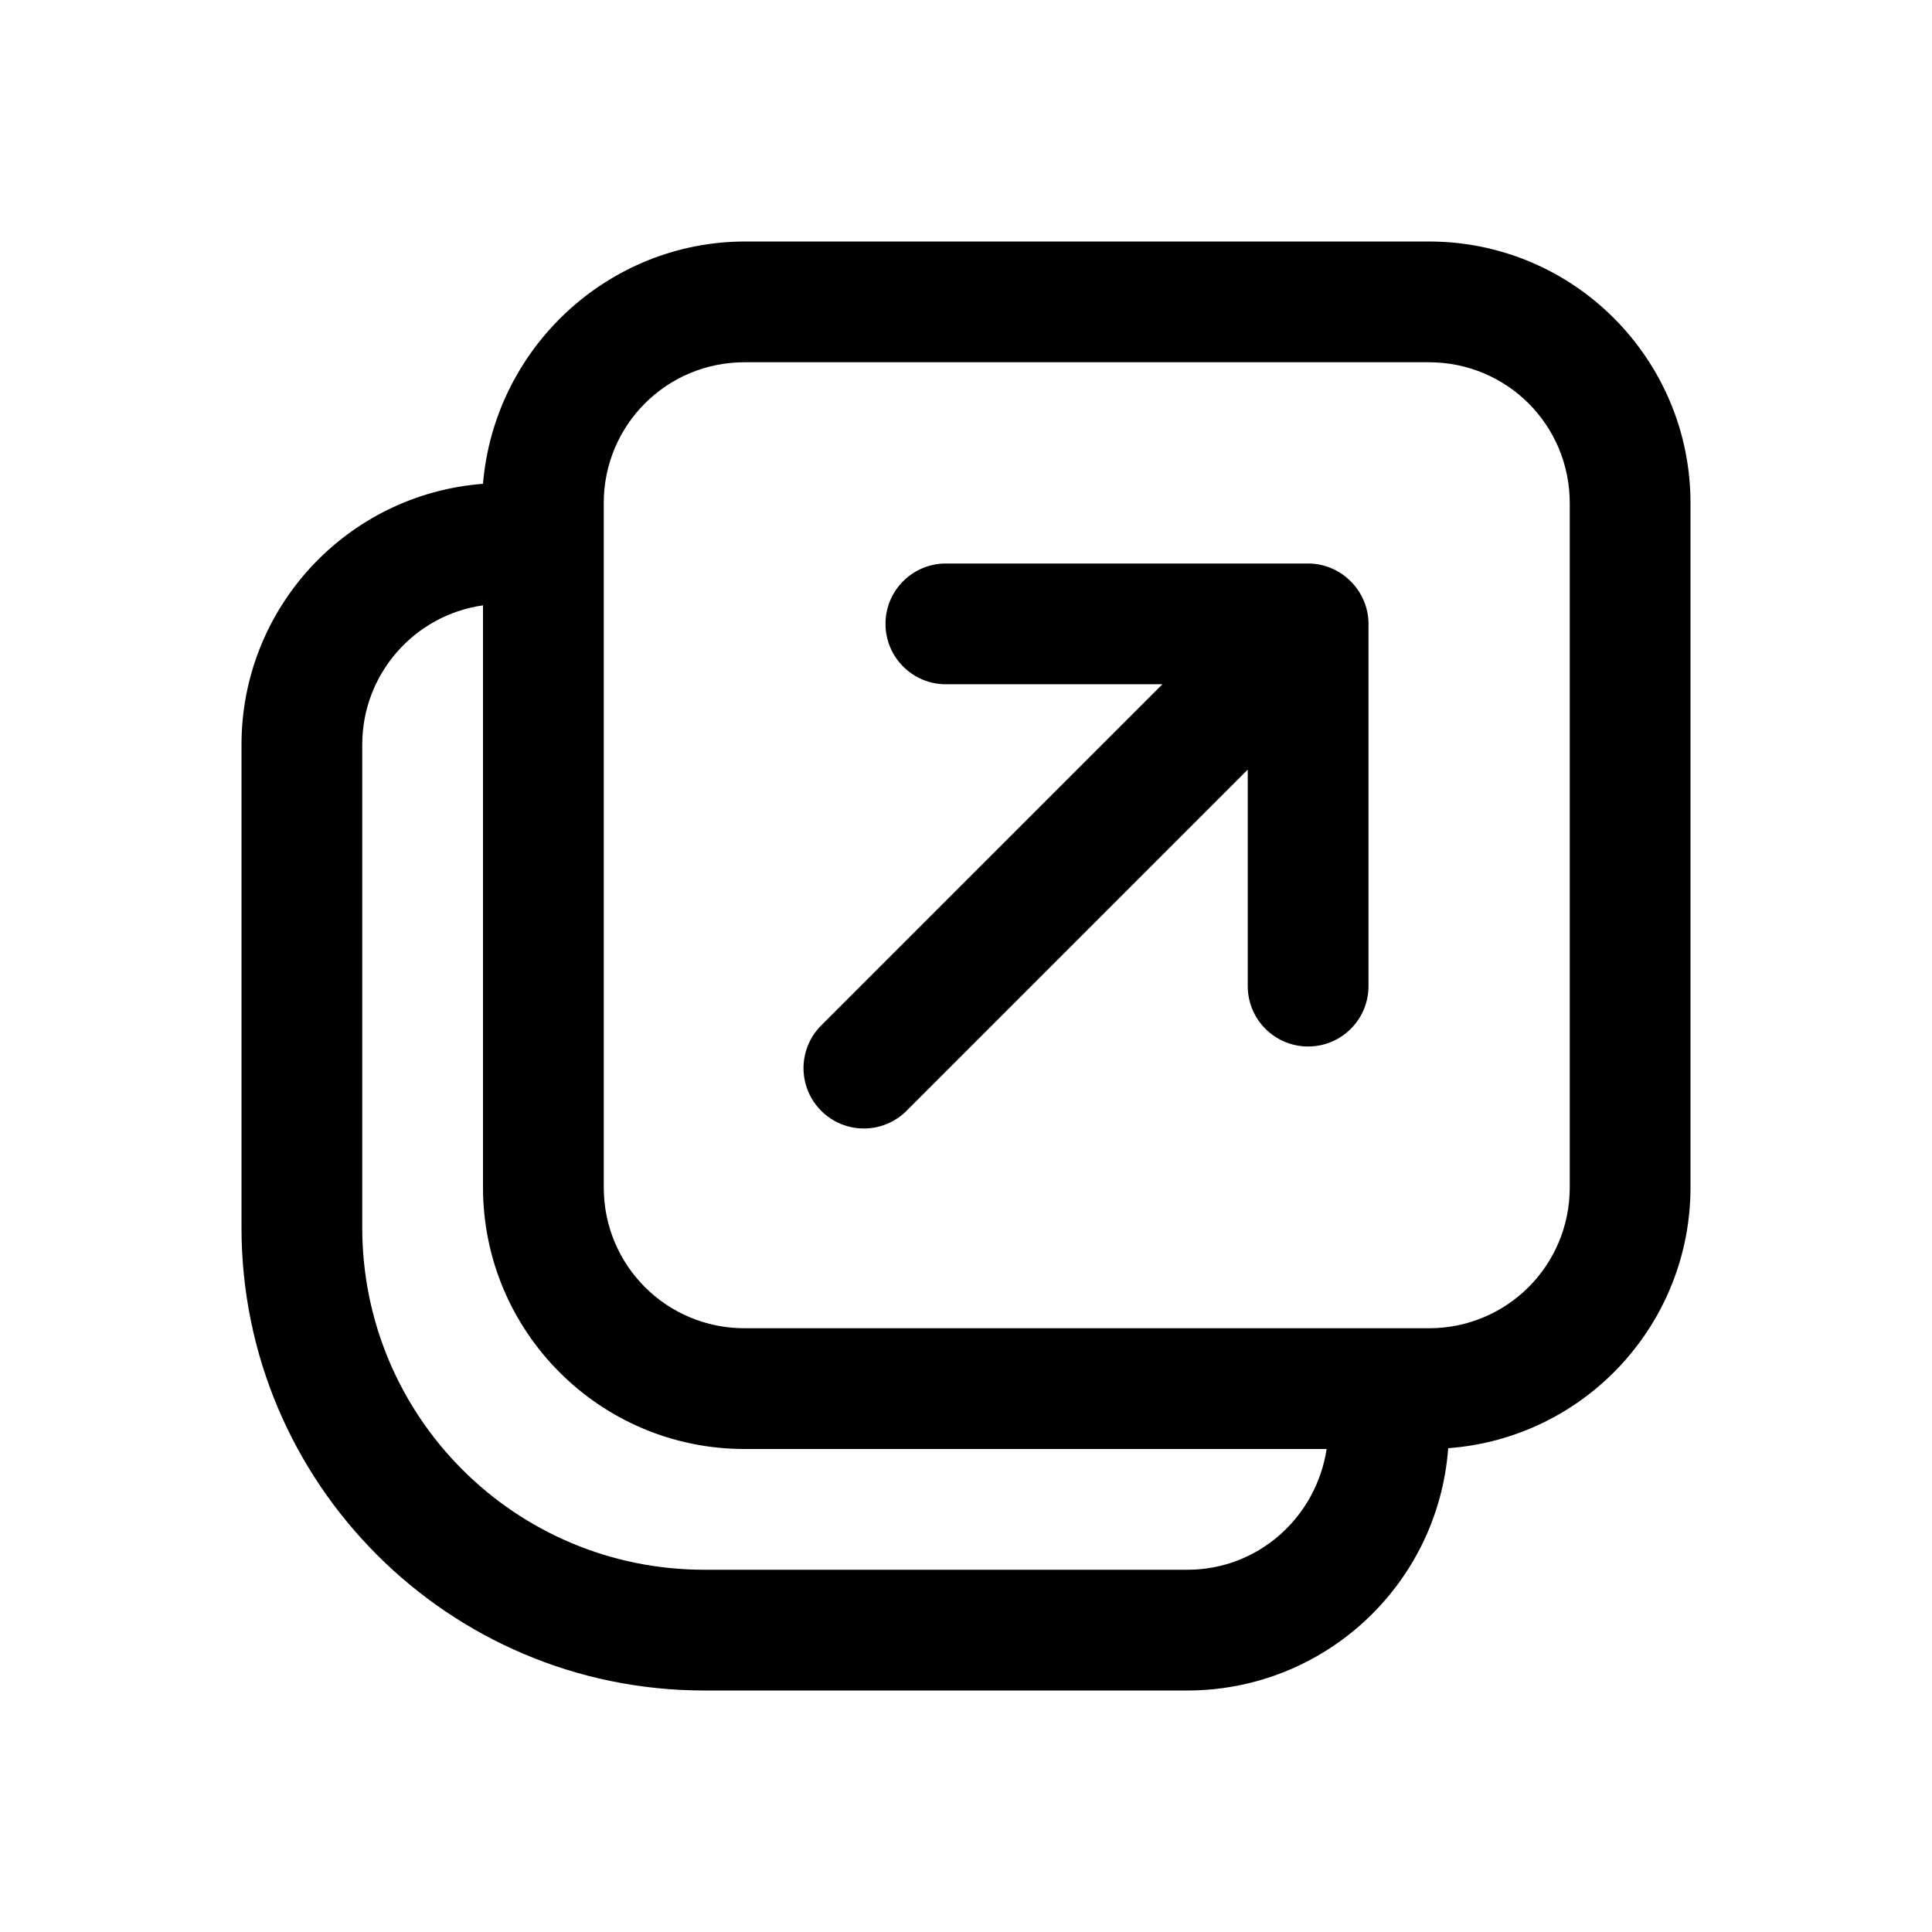
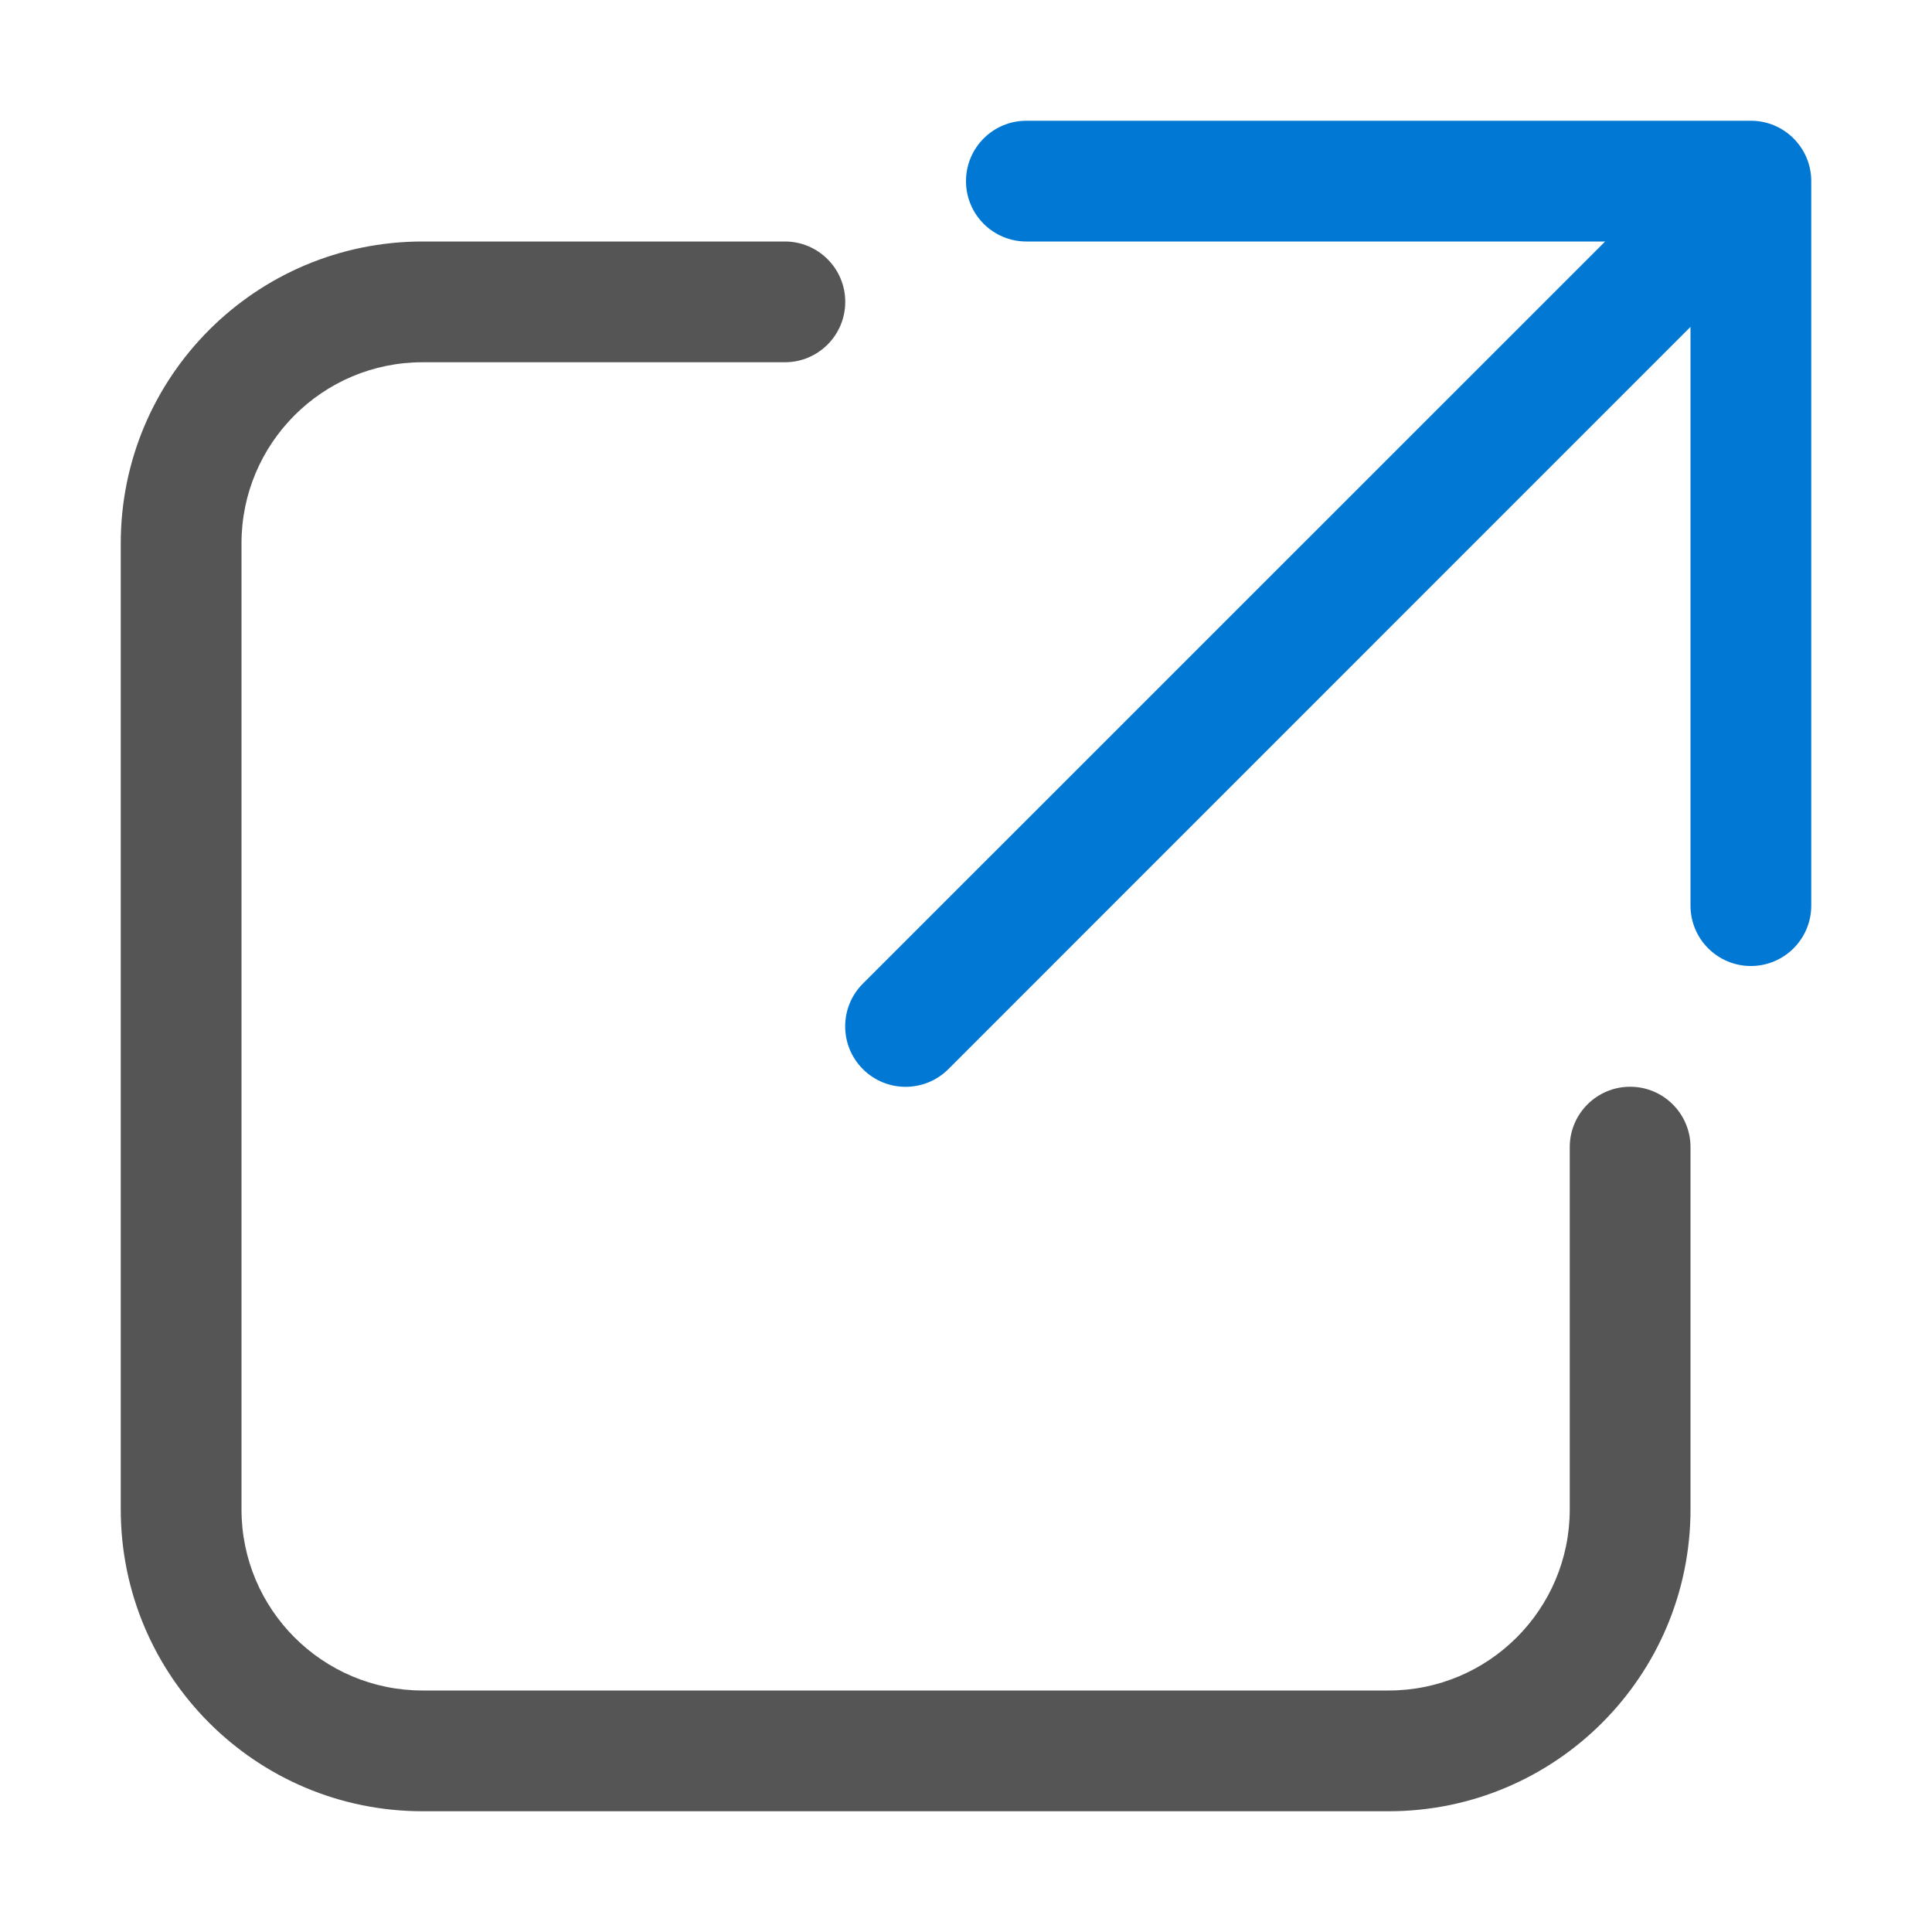
- <svg xmlns="http://www.w3.org/2000/svg" width="24" height="24" viewBox="0 0 24 24">
-   <path fill="currentColor" d="M17.75 3C19.55 3 21 4.46 21 6.25v8.5a3.25 3.25 0 0 1-3.01 3.24A3.25 3.25 0 0 1 14.75 21h-6A5.75 5.75 0 0 1 3 15.25v-6a3.25 3.25 0 0 1 3-3.24C6.14 4.33 7.55 3 9.26 3zM6 7.52c-.85.12-1.5.85-1.5 1.73v6c0 2.35 1.9 4.25 4.25 4.25h6c.88 0 1.6-.65 1.73-1.5H9.25A3.25 3.25 0 0 1 6 14.75zM9.25 4.5c-.97 0-1.75.78-1.75 1.75v8.5c0 .97.78 1.75 1.75 1.75h8.5c.97 0 1.75-.78 1.75-1.75v-8.5c0-.97-.78-1.75-1.75-1.75zm7 2.5c.41 0 .75.34.75.75v4.5a.75.75 0 0 1-1.5 0V9.56l-4.22 4.22a.75.75 0 1 1-1.06-1.06l4.22-4.22h-2.69a.75.75 0 0 1 0-1.5z" />
+ <svg xmlns="http://www.w3.org/2000/svg" fill="none" viewBox="0 0 16 16">
+   <path fill="#0078D4" d="M8 1.5a.5.5 0 0 1 .5-.5h6a.5.5 0 0 1 .5.5v6a.5.5 0 0 1-1 0V2.707L7.854 8.854a.5.5 0 1 1-.708-.708L13.293 2H8.5a.5.5 0 0 1-.5-.5Z" />
+   <path fill="#555" d="M1 4.5A2.5 2.5 0 0 1 3.5 2h3a.5.5 0 0 1 0 1h-3A1.5 1.5 0 0 0 2 4.5v8A1.5 1.5 0 0 0 3.5 14h8a1.5 1.5 0 0 0 1.5-1.5v-3a.5.5 0 0 1 1 0v3a2.5 2.5 0 0 1-2.5 2.5h-8A2.5 2.5 0 0 1 1 12.5v-8Z" />
</svg>
